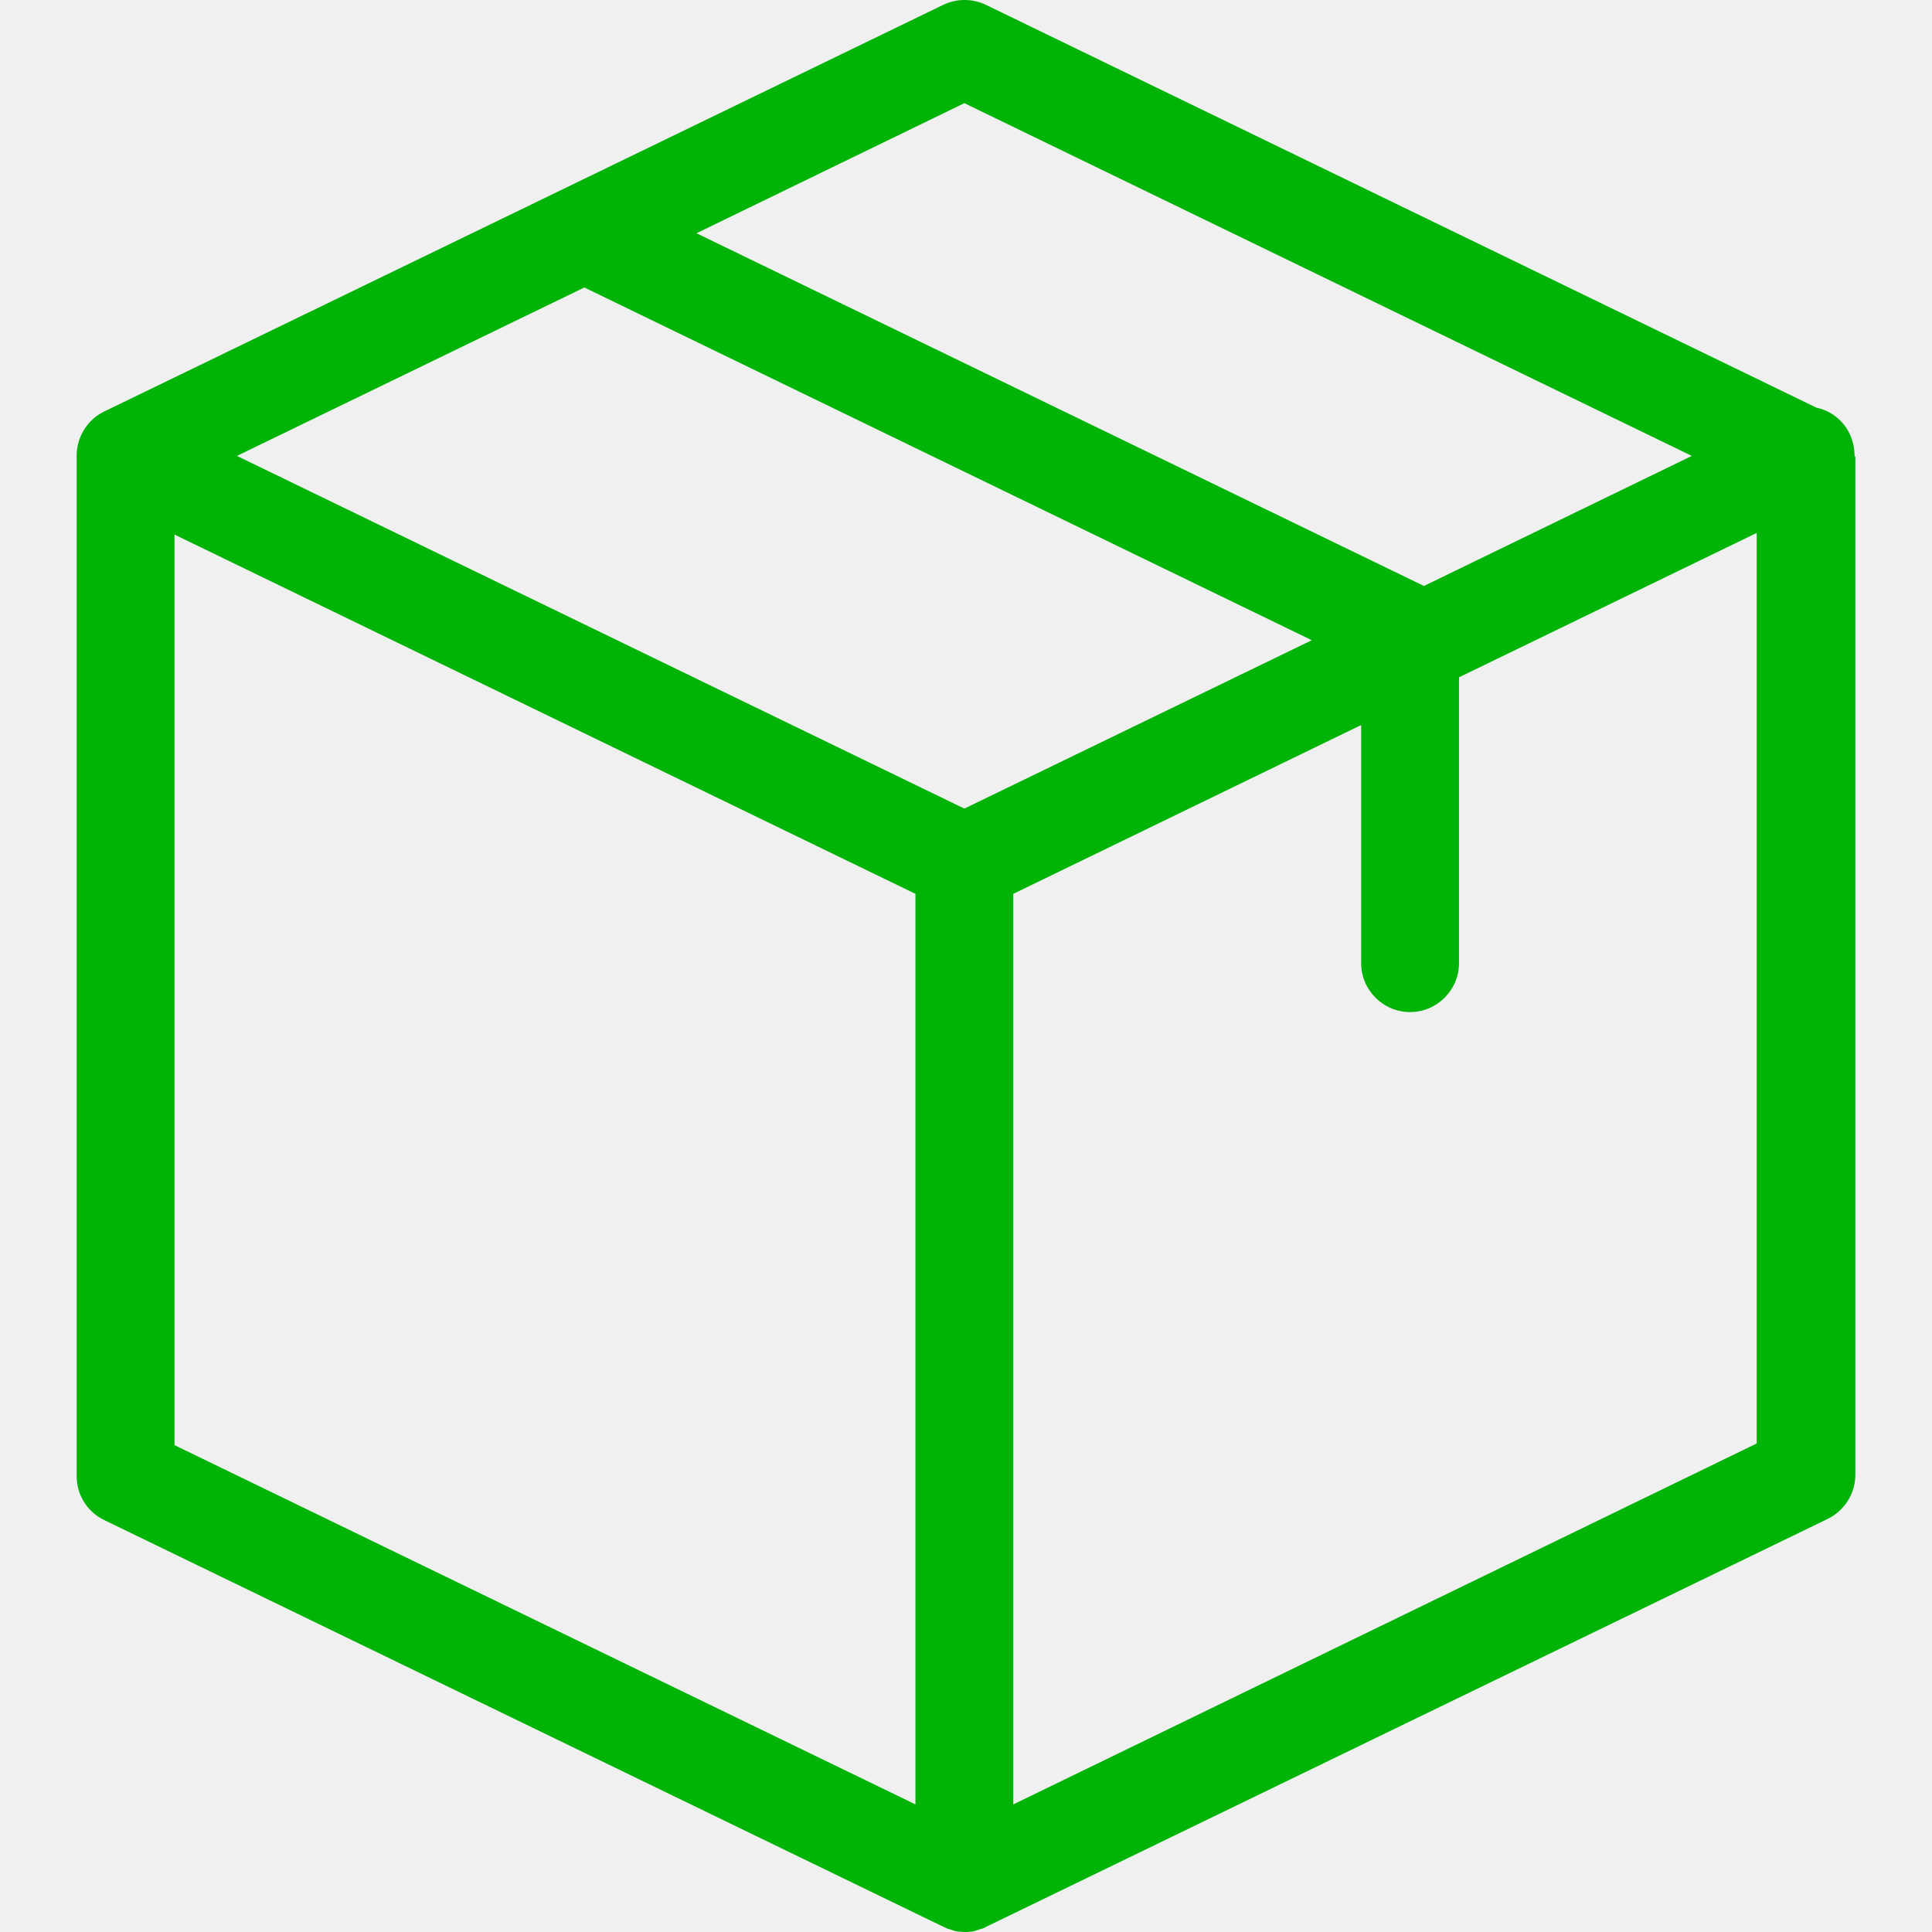
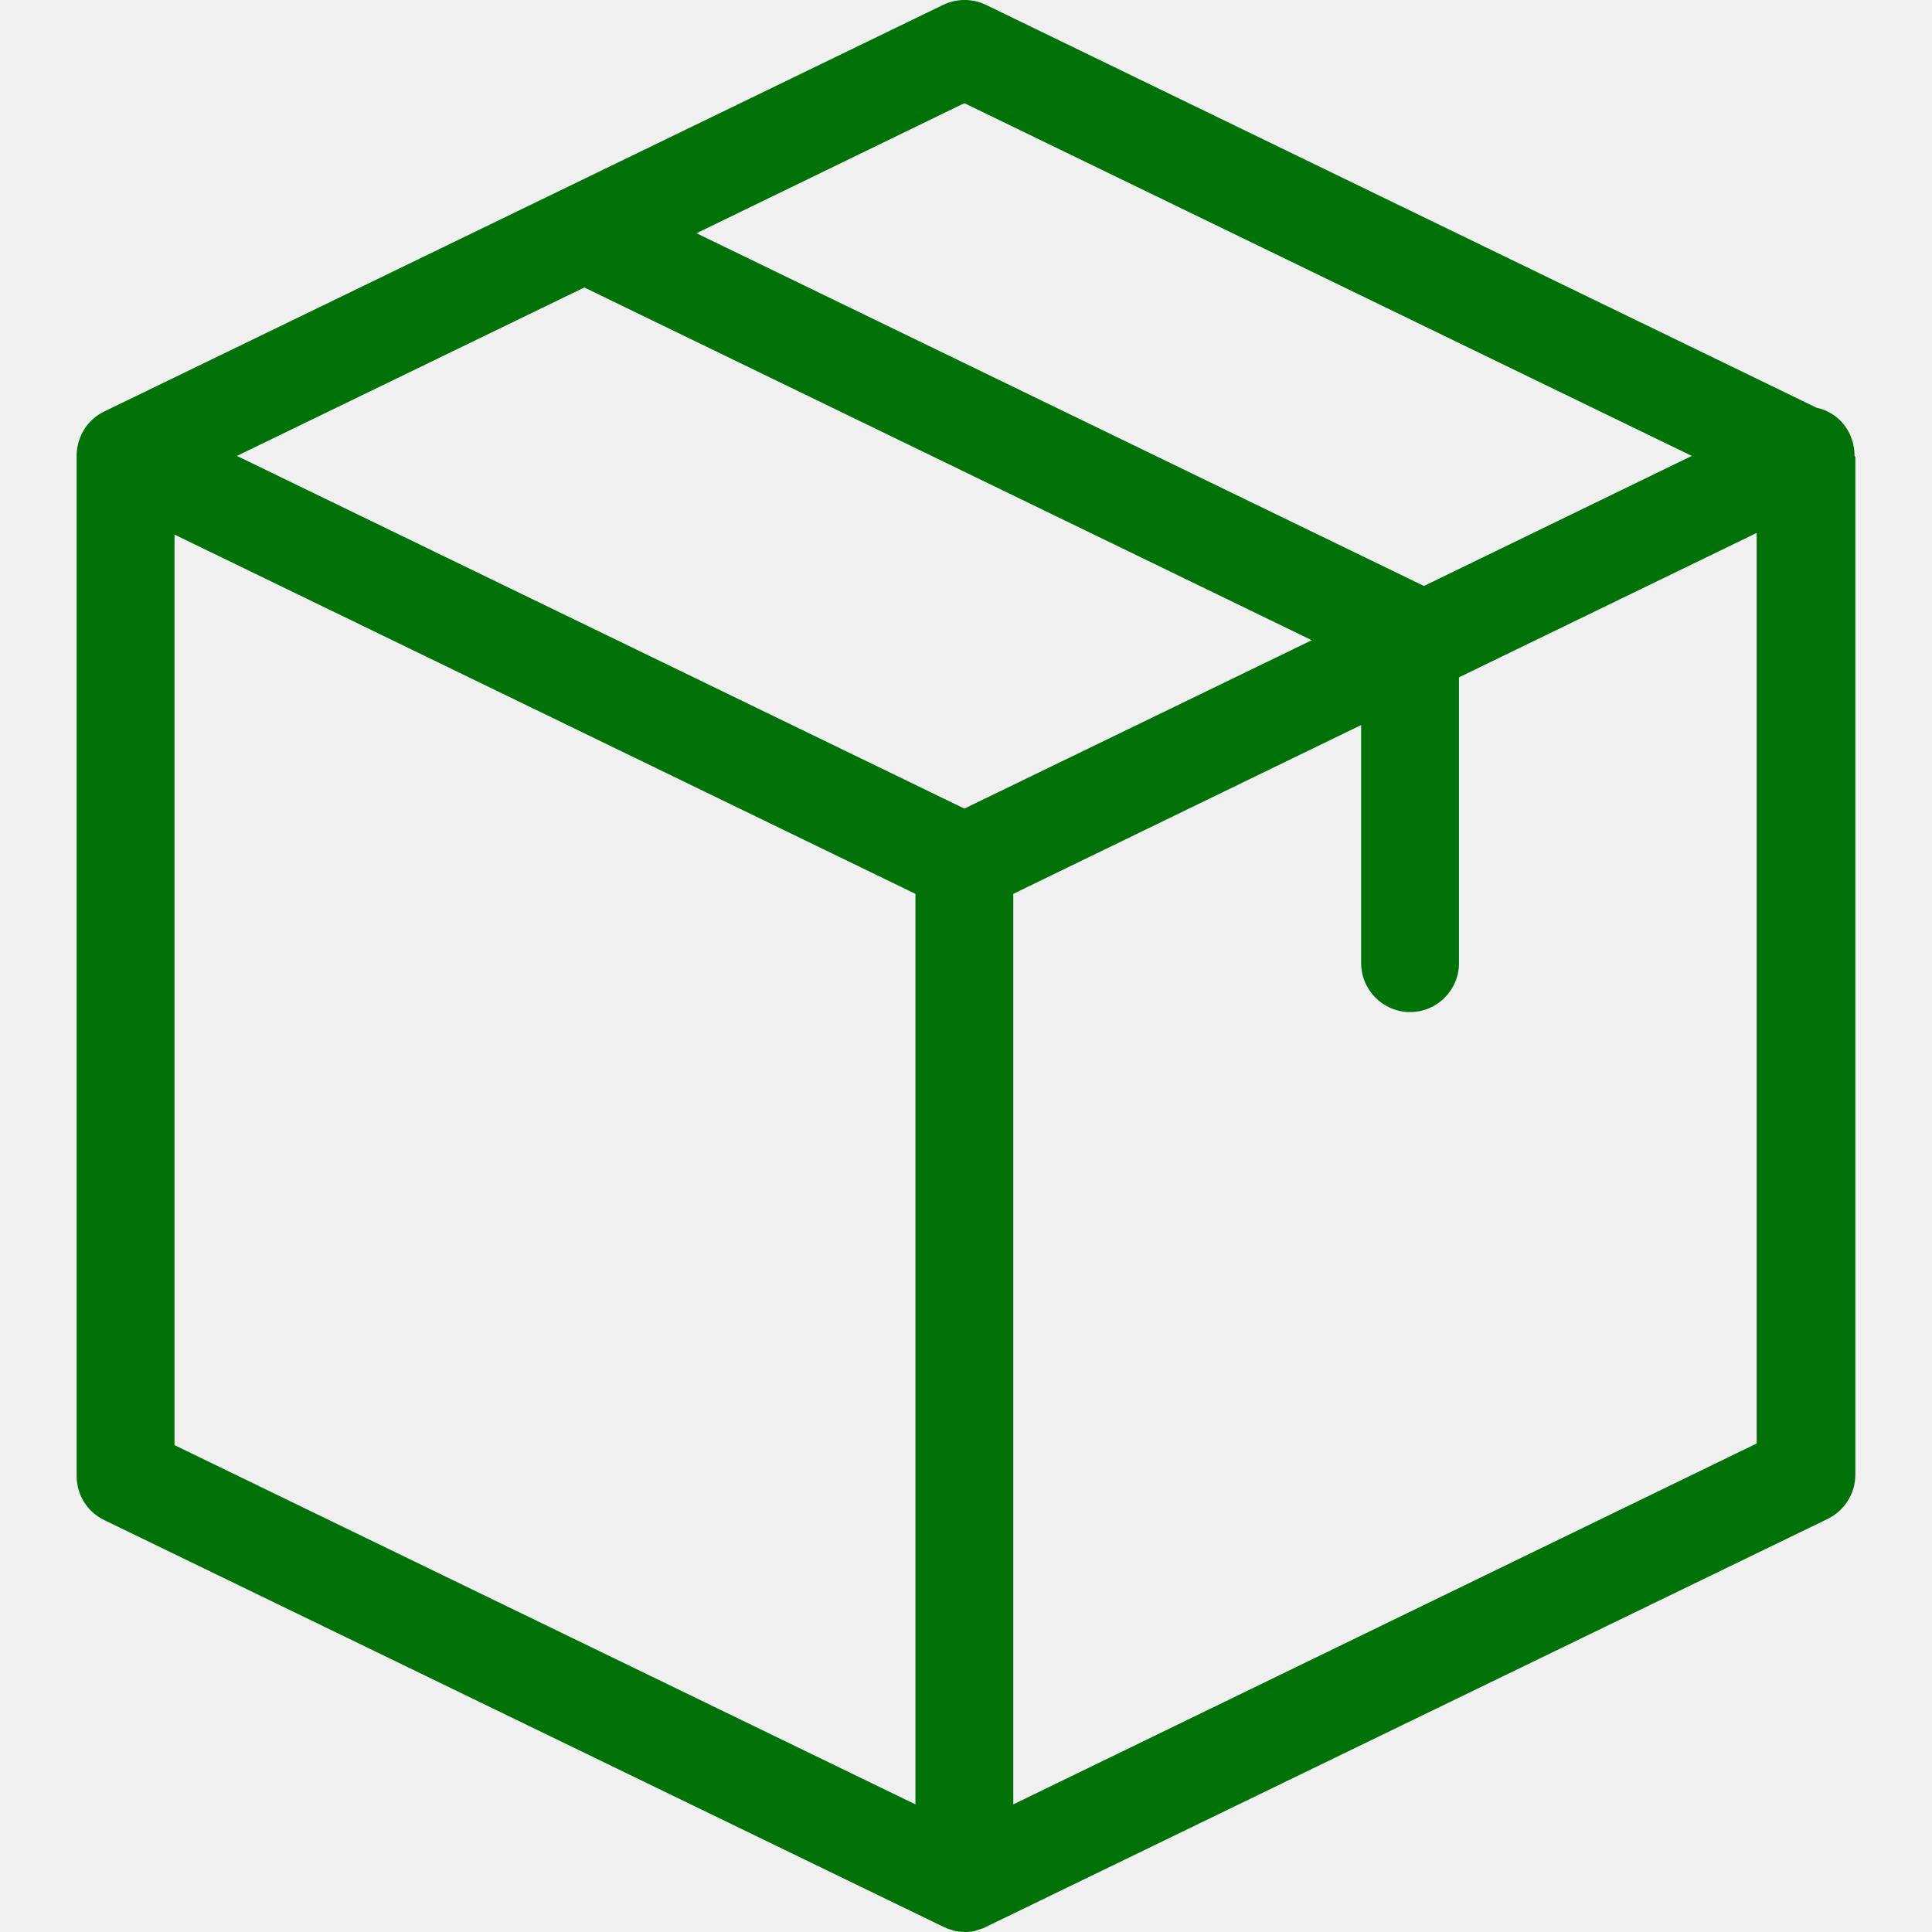
<svg xmlns="http://www.w3.org/2000/svg" width="40" height="40" viewBox="0 0 40 40" fill="none">
  <g clip-path="url(#clip0_629_3586)">
-     <path d="M38.396 9.43C38.396 9.278 38.362 9.126 38.295 8.983C38.16 8.696 37.898 8.501 37.611 8.442L20.414 0.101C20.135 -0.034 19.806 -0.034 19.527 0.101L2.161 8.518C1.824 8.679 1.604 9.016 1.587 9.396V9.405C1.587 9.413 1.587 9.422 1.587 9.439V30.561C1.587 30.95 1.807 31.304 2.161 31.473L19.527 39.89C19.536 39.89 19.536 39.89 19.544 39.899C19.569 39.907 19.595 39.916 19.62 39.932C19.628 39.932 19.637 39.941 19.654 39.941C19.679 39.949 19.704 39.958 19.73 39.966C19.738 39.966 19.747 39.975 19.755 39.975C19.78 39.983 19.814 39.983 19.84 39.992C19.848 39.992 19.857 39.992 19.865 39.992C19.899 39.992 19.941 40 19.975 40C20.008 40 20.051 40 20.084 39.992C20.093 39.992 20.101 39.992 20.11 39.992C20.135 39.992 20.169 39.983 20.194 39.975C20.203 39.975 20.211 39.966 20.22 39.966C20.245 39.958 20.27 39.949 20.296 39.941C20.304 39.941 20.312 39.932 20.329 39.932C20.355 39.924 20.38 39.916 20.405 39.899C20.414 39.899 20.414 39.899 20.422 39.89L37.839 31.448C38.185 31.279 38.413 30.924 38.413 30.536V9.455C38.396 9.447 38.396 9.439 38.396 9.43ZM19.966 2.136L35.027 9.439L29.481 12.132L14.42 4.829L19.966 2.136ZM19.966 16.741L4.905 9.439L12.098 5.952L27.159 13.255L19.966 16.741ZM3.613 11.068L18.953 18.506V37.358L3.613 29.92V11.068ZM20.979 37.358V18.506L28.181 15.011V19.941C28.181 20.498 28.637 20.954 29.194 20.954C29.751 20.954 30.207 20.498 30.207 19.941V14.023L36.37 11.034V29.886L20.979 37.358Z" fill="#00B307" />
+     <path d="M38.396 9.43C38.396 9.278 38.362 9.126 38.295 8.983C38.16 8.696 37.898 8.501 37.611 8.442L20.414 0.101C20.135 -0.034 19.806 -0.034 19.527 0.101L2.161 8.518C1.824 8.679 1.604 9.016 1.587 9.396V9.405C1.587 9.413 1.587 9.422 1.587 9.439V30.561C1.587 30.95 1.807 31.304 2.161 31.473L19.527 39.89C19.536 39.89 19.536 39.89 19.544 39.899C19.569 39.907 19.595 39.916 19.62 39.932C19.628 39.932 19.637 39.941 19.654 39.941C19.679 39.949 19.704 39.958 19.73 39.966C19.738 39.966 19.747 39.975 19.755 39.975C19.78 39.983 19.814 39.983 19.84 39.992C19.848 39.992 19.857 39.992 19.865 39.992C19.899 39.992 19.941 40 19.975 40C20.008 40 20.051 40 20.084 39.992C20.093 39.992 20.101 39.992 20.11 39.992C20.135 39.992 20.169 39.983 20.194 39.975C20.203 39.975 20.211 39.966 20.22 39.966C20.245 39.958 20.27 39.949 20.296 39.941C20.304 39.941 20.312 39.932 20.329 39.932C20.355 39.924 20.38 39.916 20.405 39.899C20.414 39.899 20.414 39.899 20.422 39.89L37.839 31.448C38.185 31.279 38.413 30.924 38.413 30.536V9.455C38.396 9.447 38.396 9.439 38.396 9.43ZM19.966 2.136L35.027 9.439L29.481 12.132L14.42 4.829L19.966 2.136ZM19.966 16.741L4.905 9.439L12.098 5.952L27.159 13.255L19.966 16.741ZM3.613 11.068L18.953 18.506V37.358L3.613 29.92V11.068ZM20.979 37.358V18.506L28.181 15.011V19.941C28.181 20.498 28.637 20.954 29.194 20.954C29.751 20.954 30.207 20.498 30.207 19.941V14.023L36.37 11.034V29.886L20.979 37.358Z" fill="#007207" />
  </g>
  <defs>
    <clipPath id="clip0_629_3586">
      <rect width="40" height="40" fill="white" />
    </clipPath>
  </defs>
</svg>
